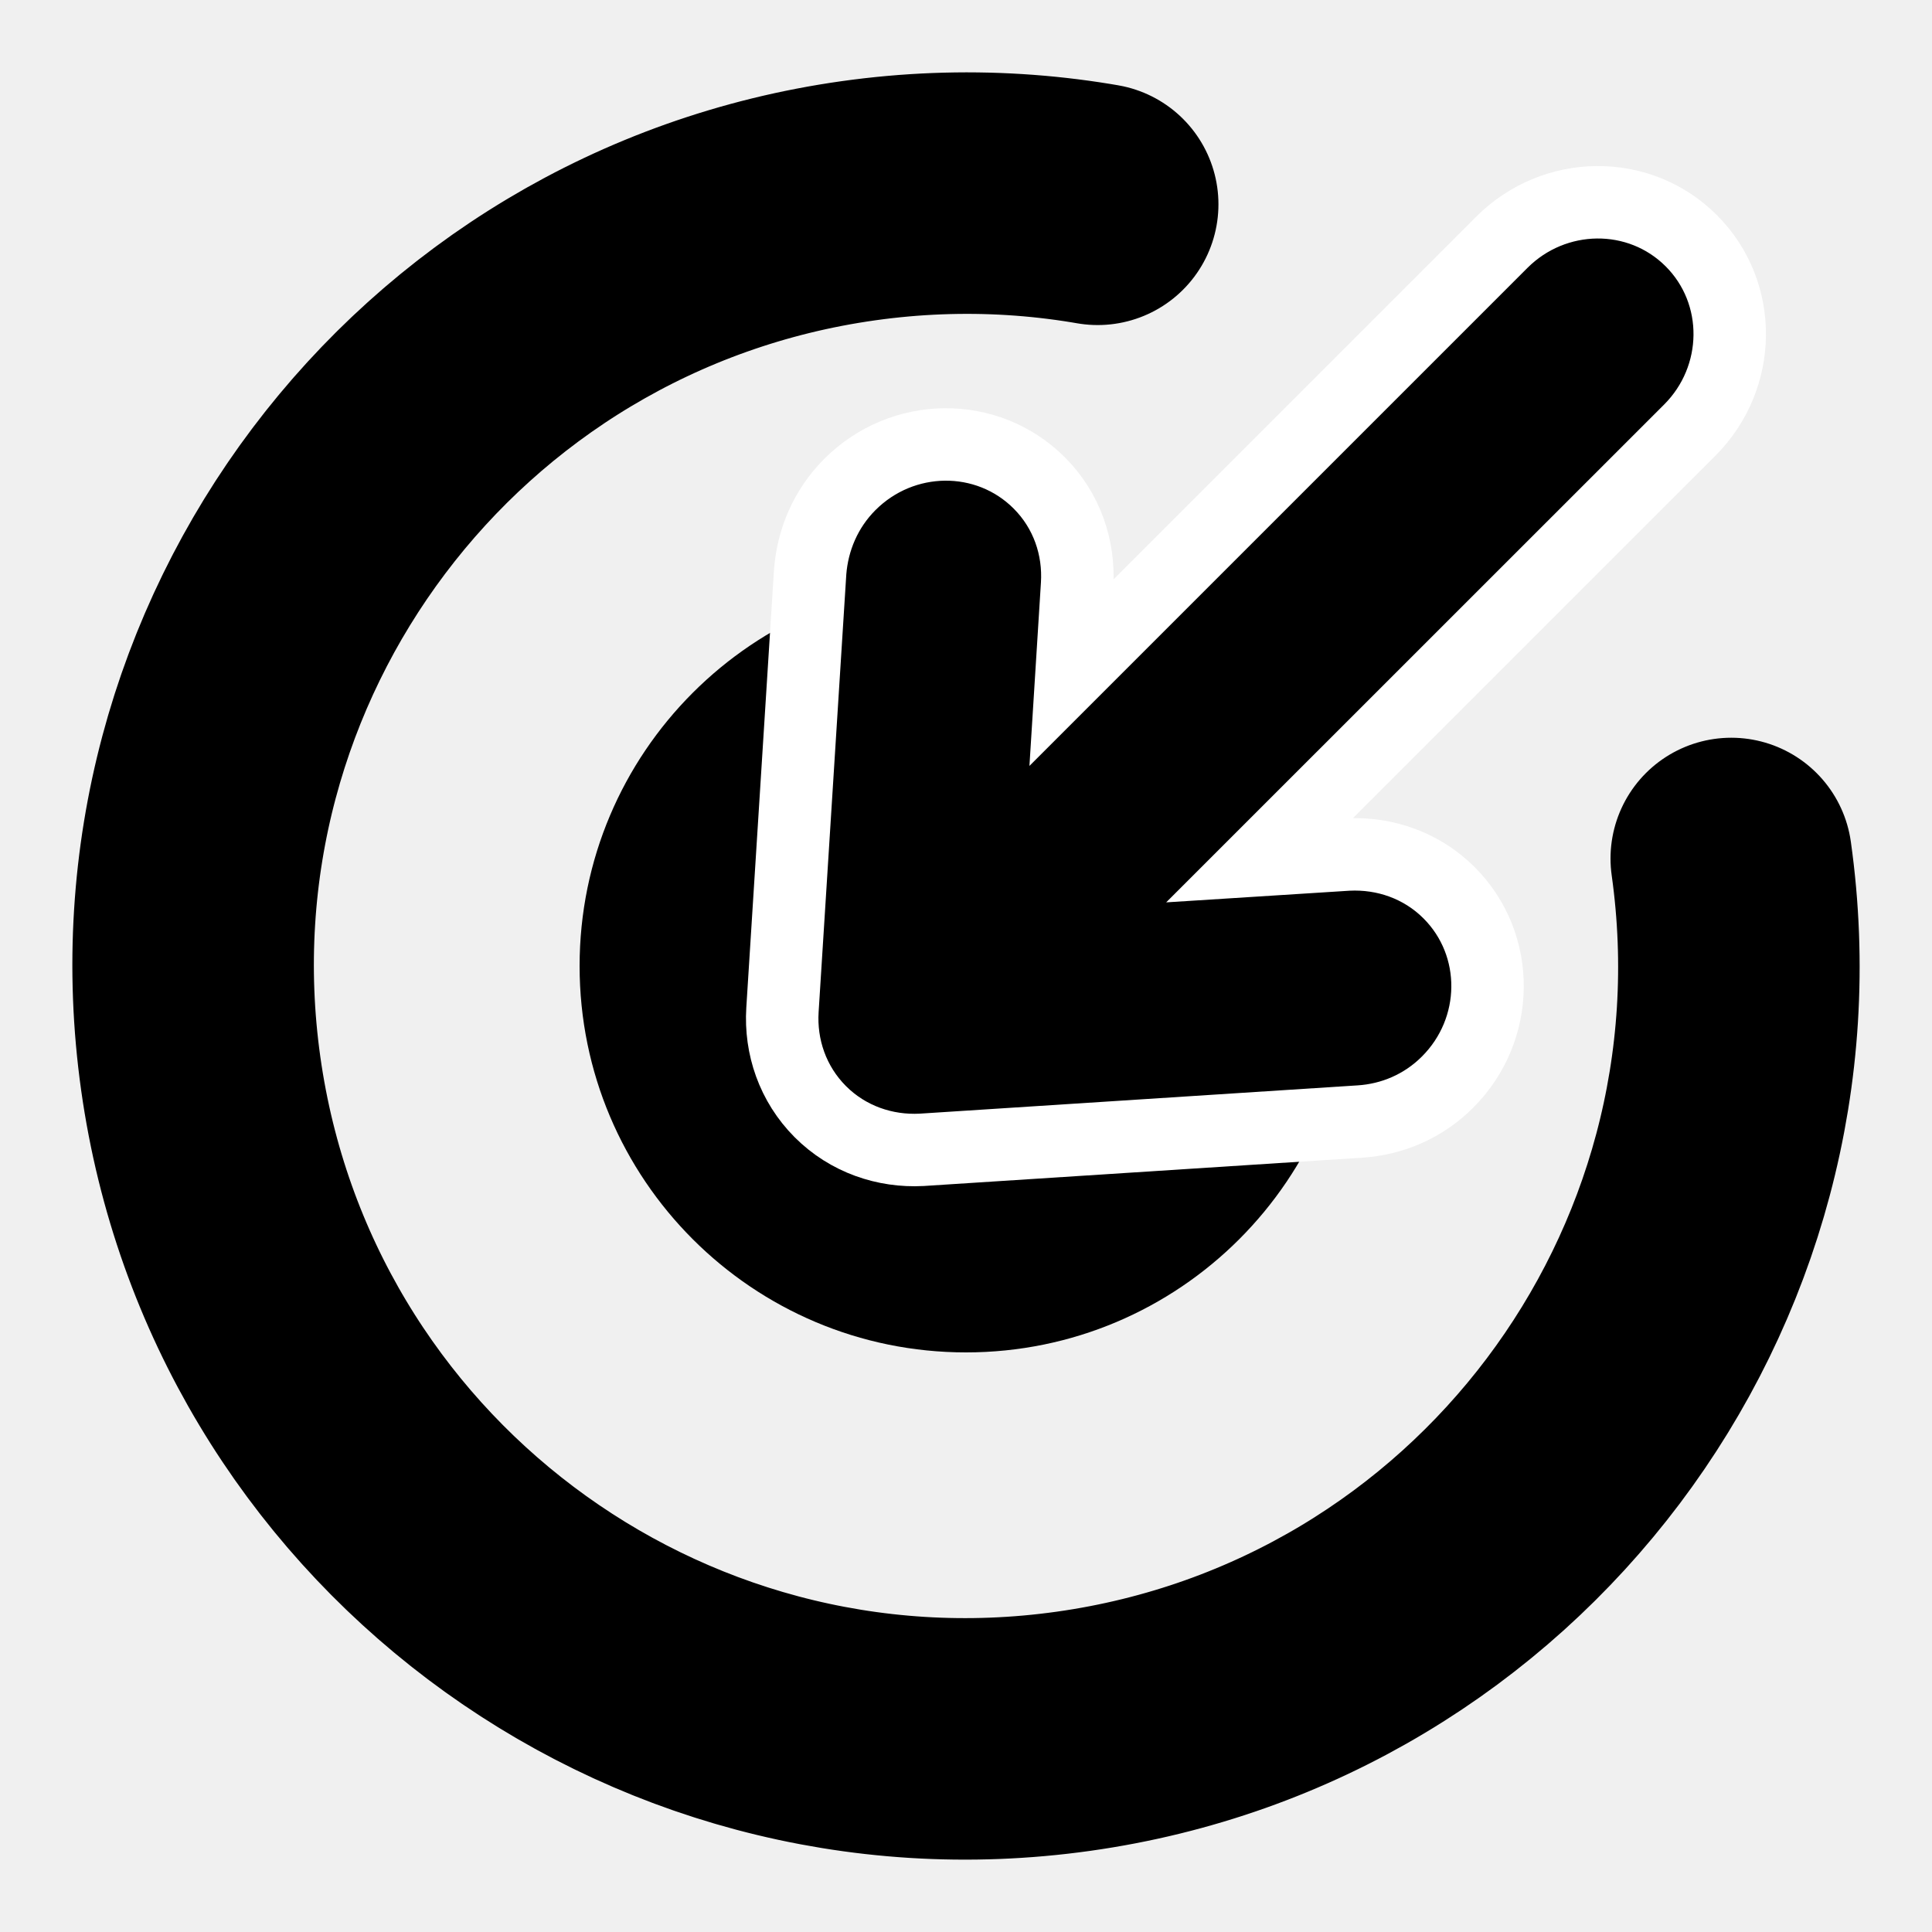
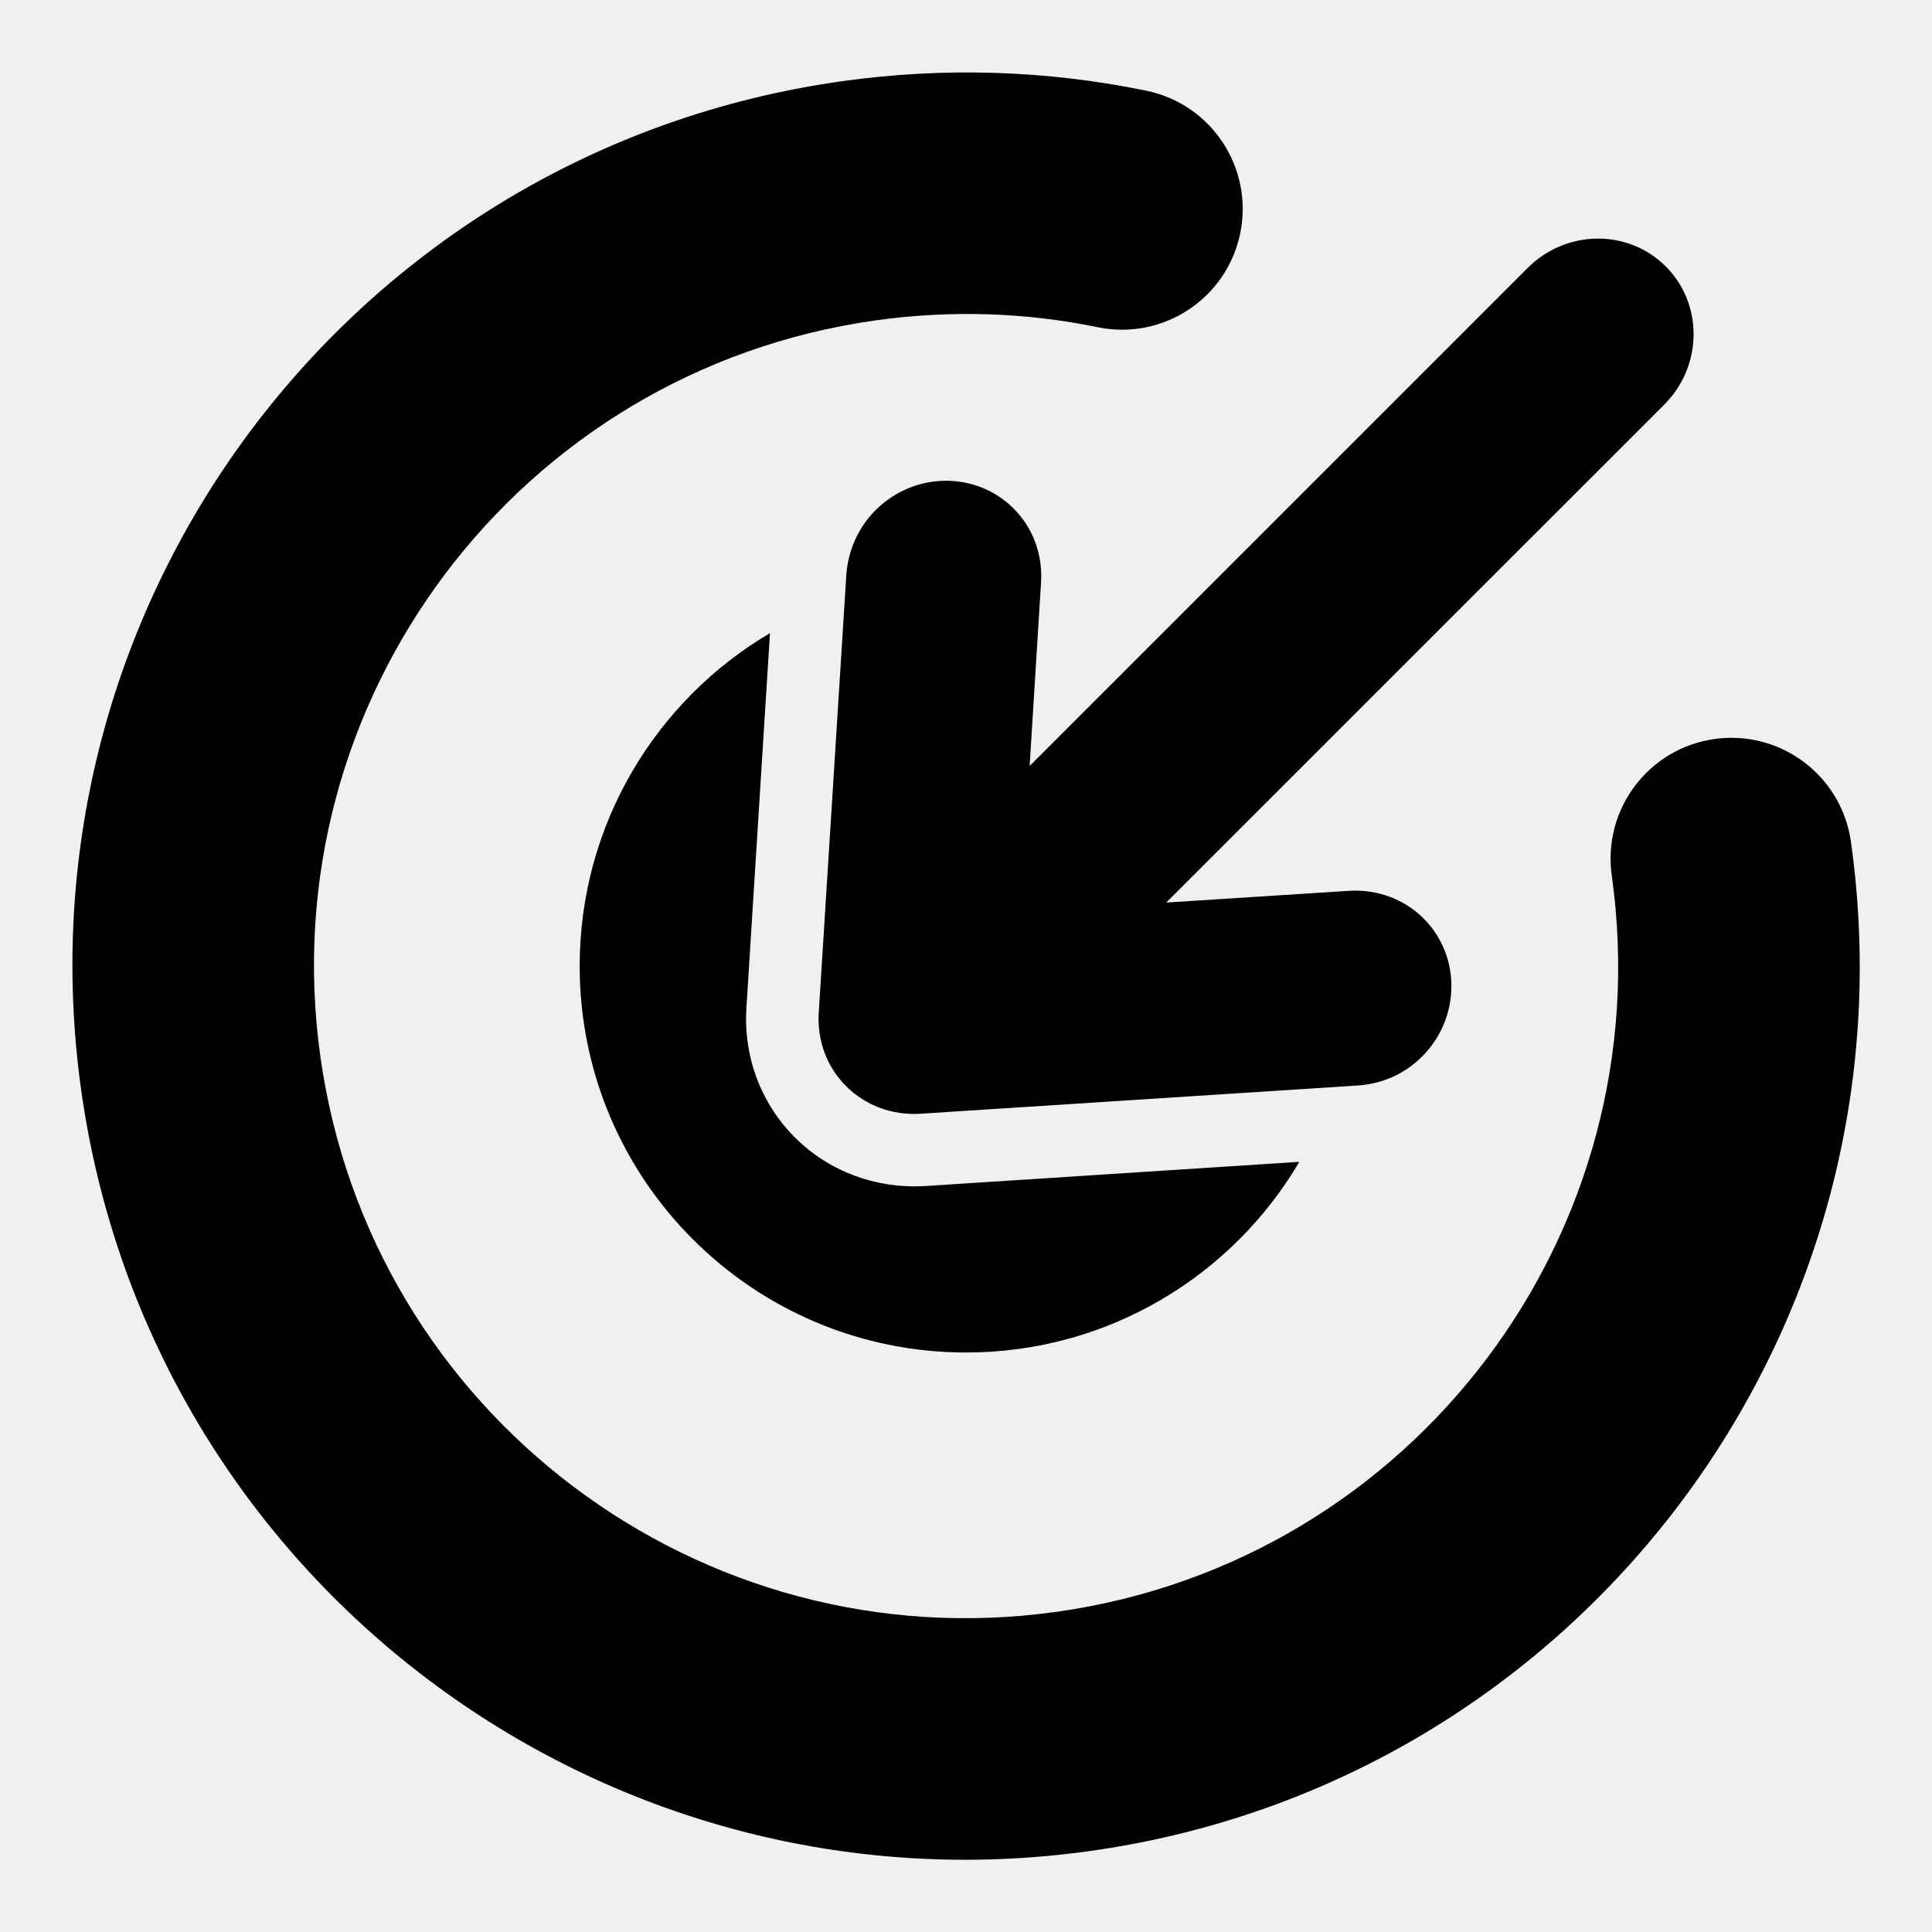
<svg xmlns="http://www.w3.org/2000/svg" width="20px" height="20px" viewBox="0 0 20 20" version="1.1">
-   <g id="Page-1" stroke="none" stroke-width="1" fill="none" fill-rule="evenodd">
-     <g id="arrow-target" transform="translate(1.999, 1.999)">
-       <path d="M15.923,6.888 C16.538,11.263 13.49,15.308 9.114,15.923 C4.739,16.538 0.694,13.49 0.079,9.114 C-0.536,4.739 2.512,0.694 6.888,0.079 C11.263,-0.536 15.308,2.512 15.923,6.888 Z" id="Oval" stroke="#000000" stroke-width="2.5" stroke-linecap="round" stroke-linejoin="round" stroke-dasharray="40.19" />
-       <circle id="Oval" fill="#000000" fill-rule="nonzero" cx="8.001" cy="8.001" r="4" />
-       <path d="M15.509,0.493 C15.24,0.224 14.885,0.091 14.528,0.095 C14.175,0.099 13.82,0.237 13.548,0.509 L9.094,4.963 L9.151,4.054 C9.175,3.673 9.047,3.288 8.759,3 C8.49,2.731 8.135,2.598 7.778,2.602 C7.425,2.606 7.071,2.744 6.799,3.016 C6.547,3.268 6.414,3.591 6.388,3.917 L6.101,8.455 C6.077,8.836 6.206,9.221 6.493,9.509 C6.779,9.795 7.162,9.924 7.542,9.904 L12.079,9.611 C12.408,9.59 12.732,9.457 12.986,9.203 C13.258,8.931 13.396,8.577 13.4,8.224 C13.404,7.867 13.271,7.512 13.002,7.243 C12.716,6.957 12.333,6.828 11.953,6.847 L11.041,6.905 L15.493,2.454 C15.765,2.182 15.903,1.827 15.907,1.474 C15.911,1.117 15.778,0.762 15.509,0.493 Z" id="Path" stroke="#FFFFFF" stroke-width="0.75" fill="#000000" />
+   <g stroke="none" stroke-width="1" fill="none" fill-rule="evenodd">
+     <g id="arrow-target" transform="translate(0.7498, 0.75)" fill="#000000" fill-rule="nonzero">
+       <path d="M11.117,0.189 C11.793,0.328 12.228,0.989 12.089,1.665 C11.95,2.341 11.289,2.777 10.612,2.637 C9.863,2.483 9.088,2.458 8.312,2.567 C4.62,3.086 2.048,6.499 2.567,10.19 C3.086,13.882 6.499,16.454 10.191,15.935 C13.882,15.416 16.454,12.003 15.935,8.312 C15.839,7.628 16.316,6.996 16.999,6.9 C17.683,6.804 18.315,7.28 18.411,7.964 C19.122,13.023 15.597,17.7 10.539,18.411 C5.48,19.122 0.802,15.597 0.091,10.538 C-0.62,5.479 2.905,0.802 7.964,0.091 C9.024,-0.058 10.087,-0.023 11.117,0.189 Z" id="Path" />
+       <path d="M7.221,5.804 L6.977,9.682 C6.945,10.181 7.122,10.667 7.478,11.024 C7.832,11.378 8.314,11.554 8.812,11.529 L12.701,11.277 C12.006,12.458 10.721,13.251 9.251,13.251 C7.042,13.251 5.251,11.46 5.251,9.251 C5.251,7.783 6.042,6.499 7.221,5.804 Z" id="Path" />
+       <path d="M15.782,1.72 C16.049,1.717 16.304,1.818 16.494,2.008 C16.684,2.198 16.785,2.453 16.782,2.72 C16.779,2.987 16.673,3.244 16.478,3.439 L11.323,8.593 L13.227,8.471 C13.512,8.457 13.787,8.558 13.987,8.758 C14.177,8.948 14.278,9.202 14.275,9.47 C14.272,9.736 14.165,9.994 13.971,10.188 C13.791,10.368 13.557,10.471 13.305,10.487 L8.768,10.78 C8.483,10.795 8.209,10.694 8.009,10.494 C7.807,10.292 7.707,10.017 7.726,9.729 L8.012,5.191 C8.032,4.943 8.136,4.71 8.314,4.531 C8.509,4.337 8.766,4.23 9.032,4.227 C9.3,4.224 9.554,4.325 9.744,4.515 C9.945,4.717 10.045,4.992 10.027,5.28 L9.909,7.179 L15.064,2.024 C15.258,1.83 15.516,1.723 15.782,1.72 Z" id="Path" />
    </g>
  </g>
</svg>
